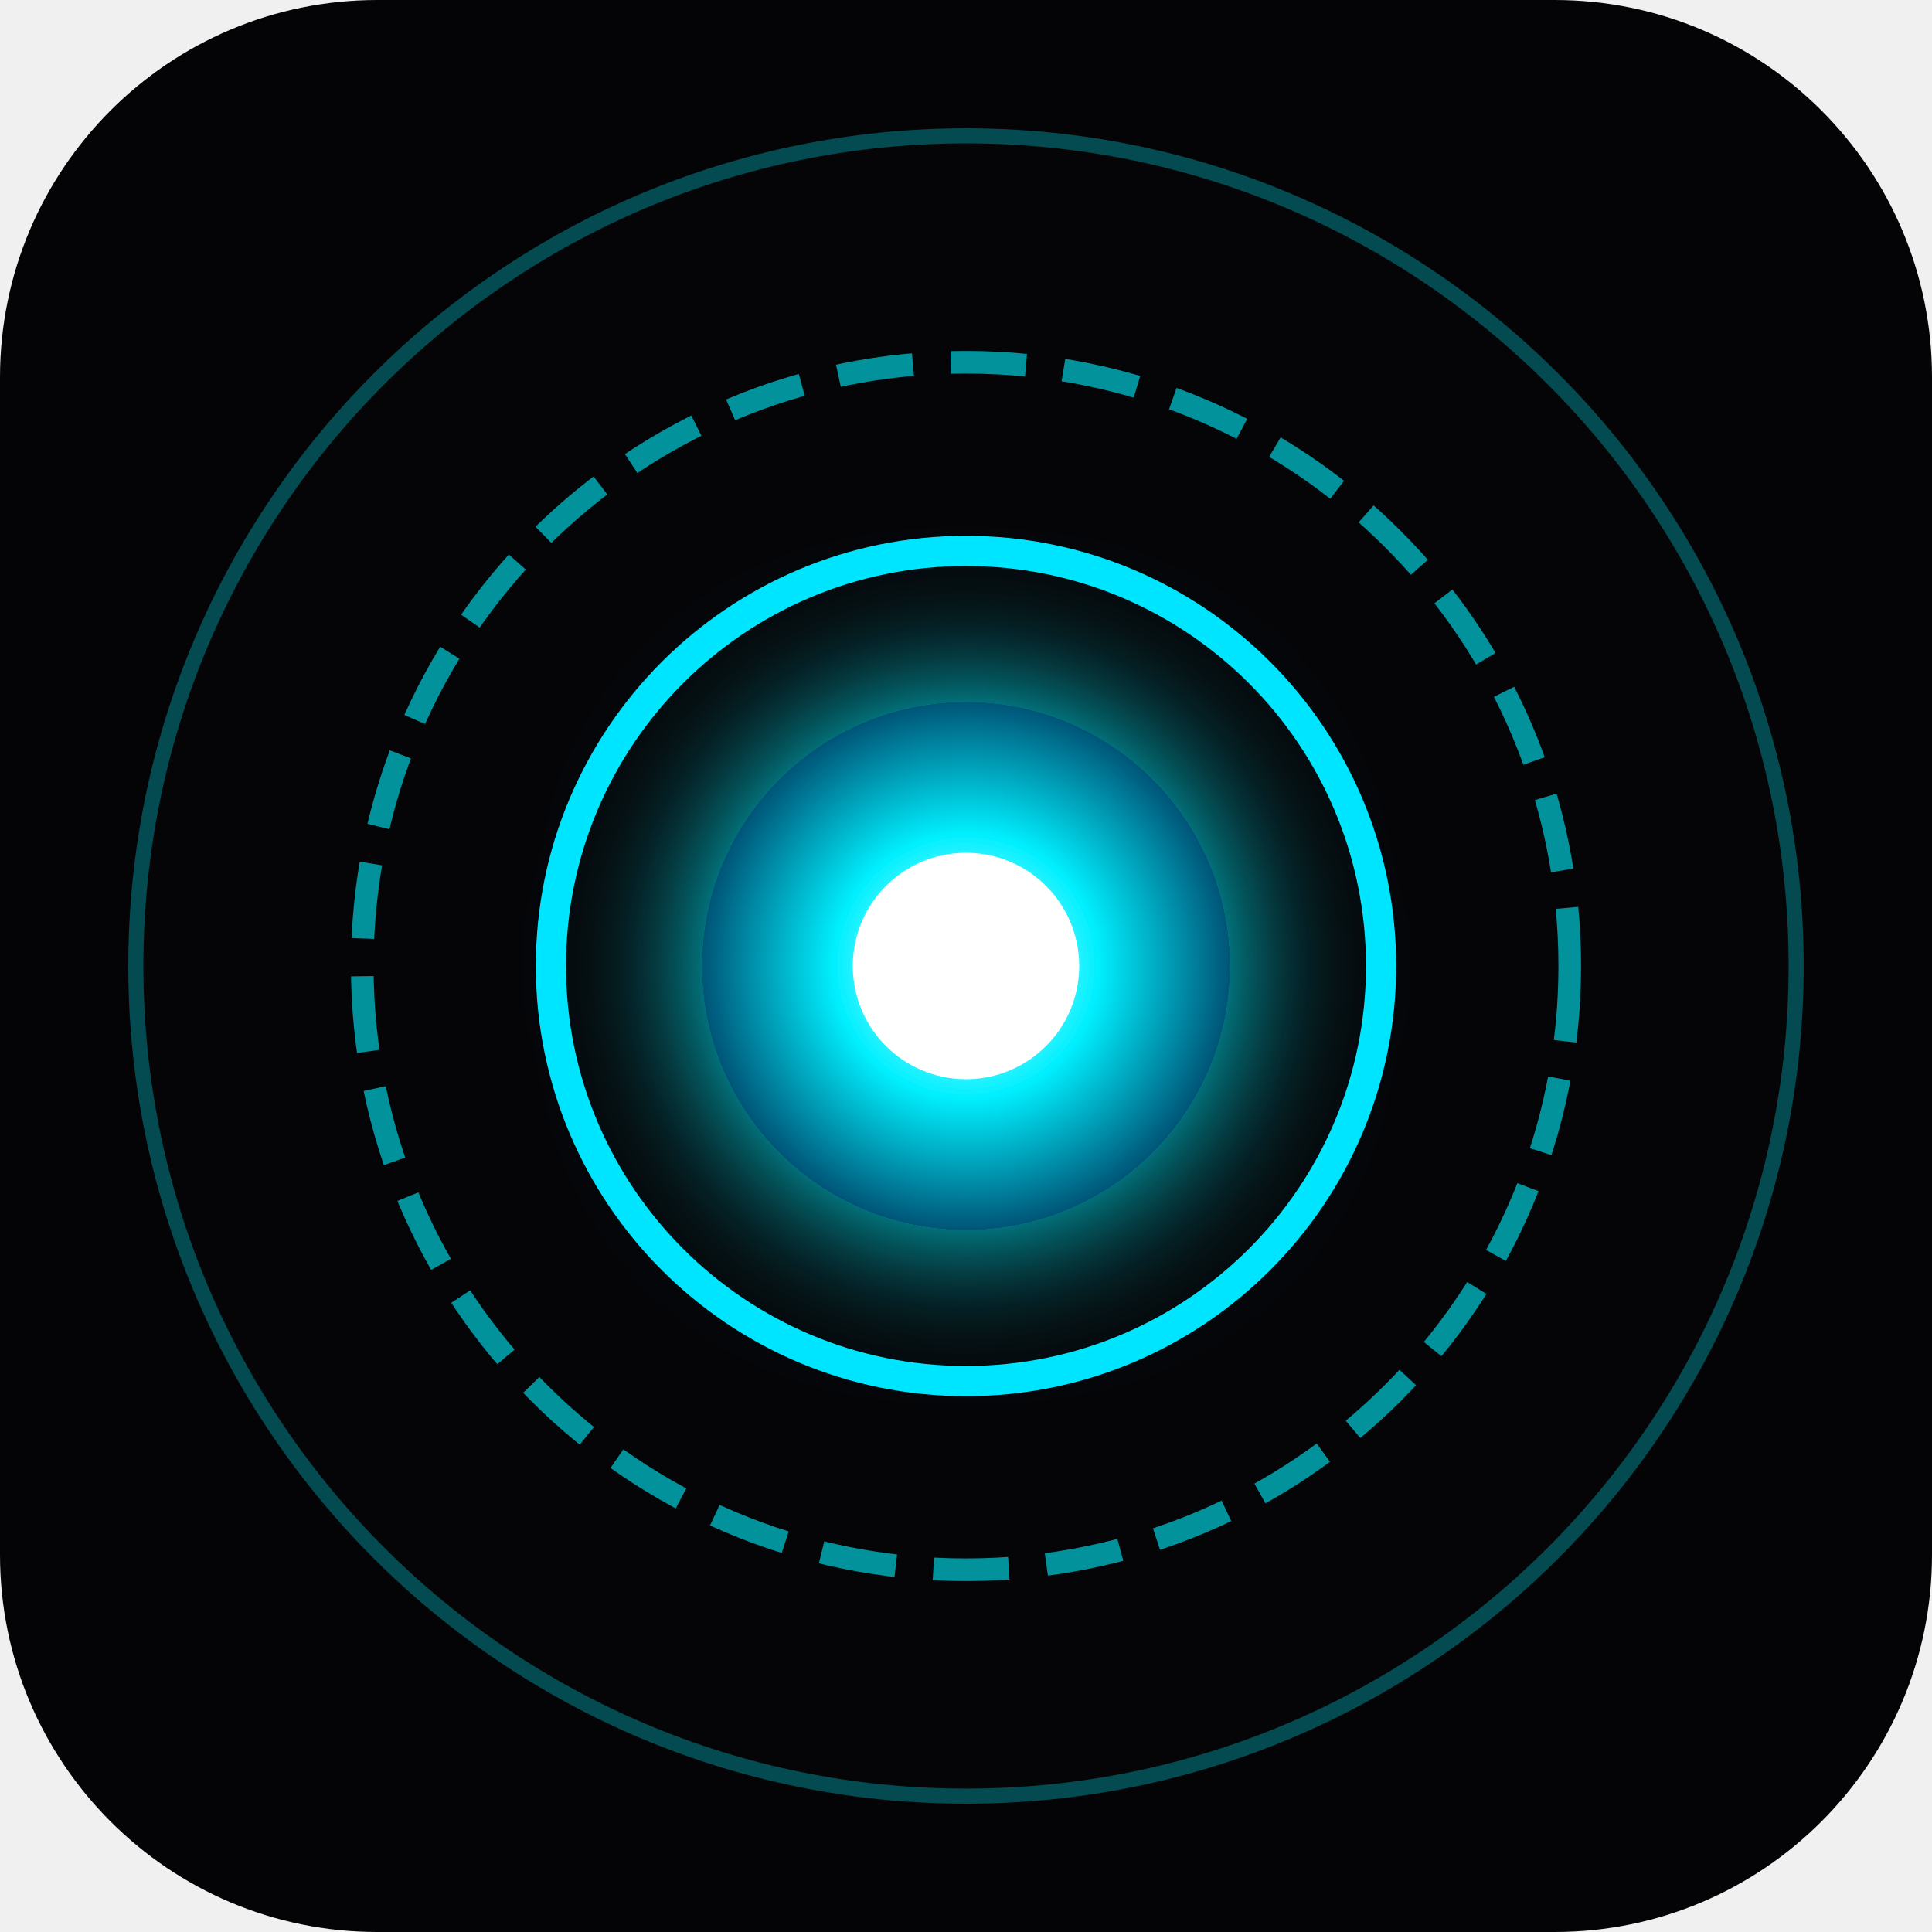
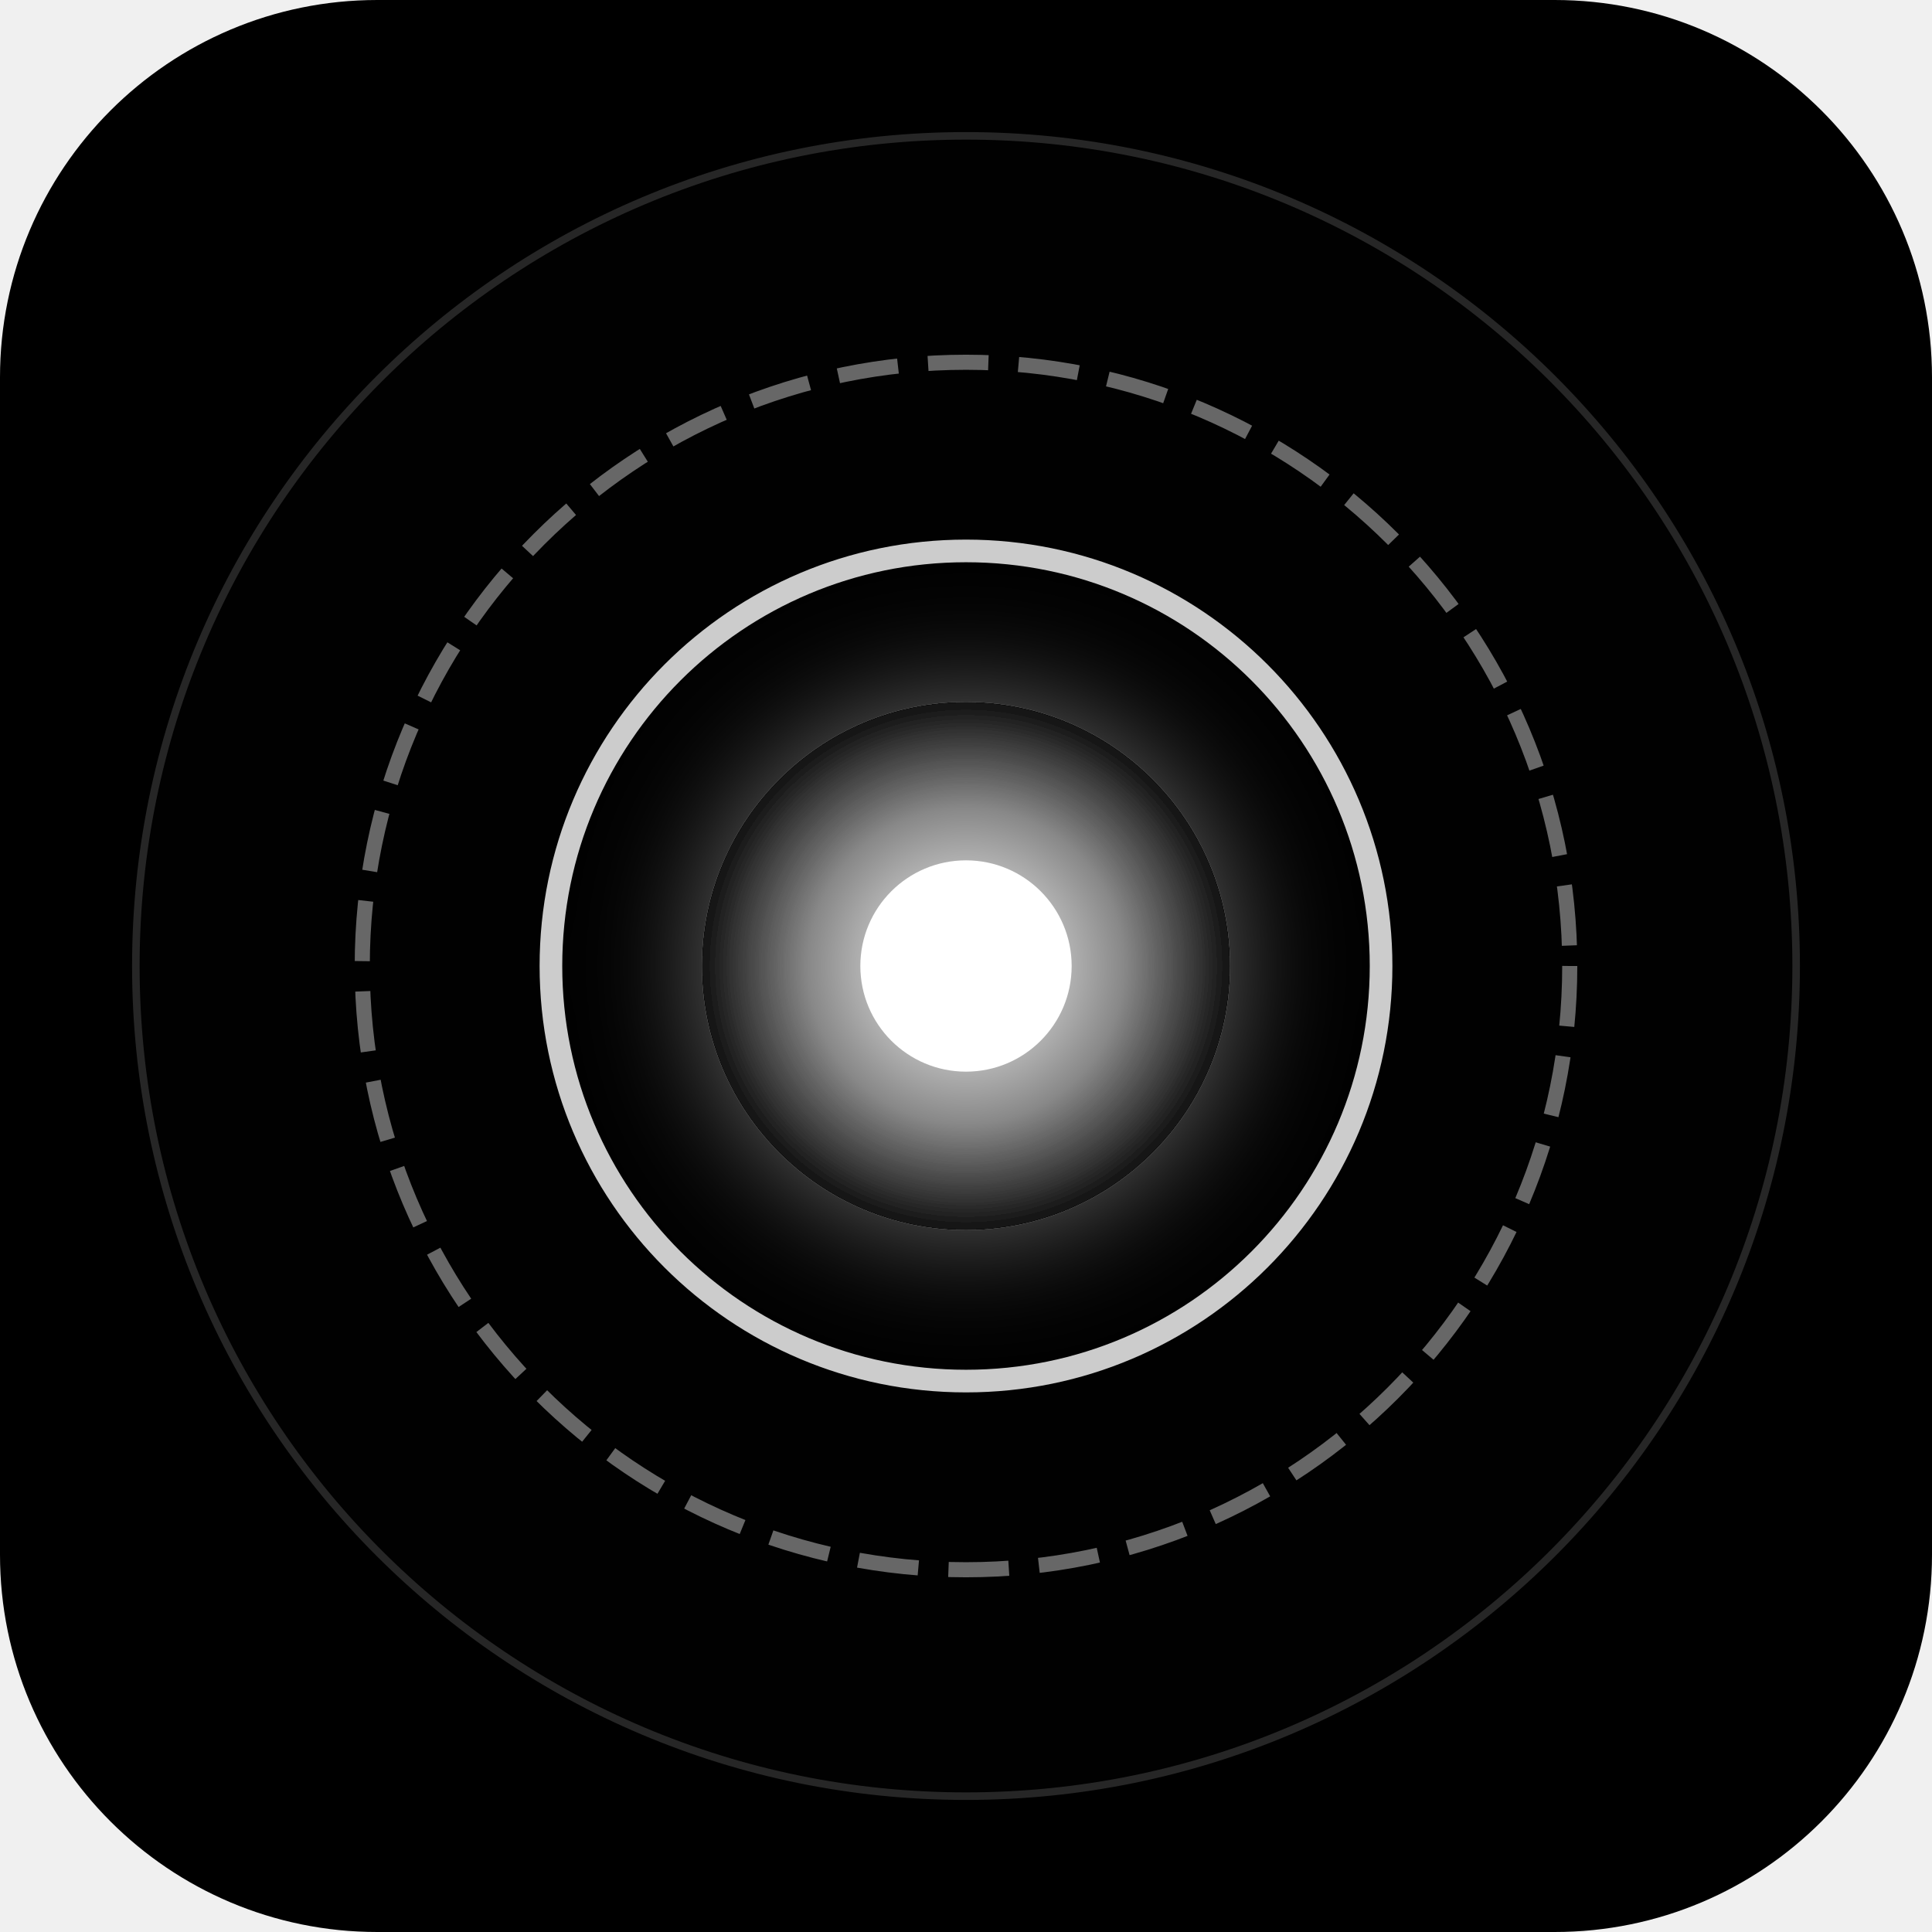
<svg xmlns="http://www.w3.org/2000/svg" viewBox="0 0 512 512" width="512" height="512">
-   <rect width="512" height="512" rx="100" fill="#040406" />
-   <circle cx="256" cy="256" r="220" fill="#08080c" stroke="#00f0ff" stroke-width="4" opacity="0.3" />
-   <circle cx="256" cy="256" r="160" fill="none" stroke="#00f0ff" stroke-width="6" stroke-dasharray="20 10" opacity="0.6" />
-   <circle cx="256" cy="256" r="110" fill="none" stroke="#00e5ff" stroke-width="8" />
-   <circle cx="256" cy="256" r="70" fill="url(#grad)" filter="drop-shadow(0 0 20px #00f0ff)" />
-   <circle cx="256" cy="256" r="30" fill="#ffffff" />
+   <rect width="512" height="512" rx="100" fill="#000000" />
+   <circle cx="256" cy="256" r="220" fill="#050505" stroke="#ffffff" stroke-width="2" opacity="0.15" />
+   <circle cx="256" cy="256" r="160" fill="none" stroke="#ffffff" stroke-width="4" stroke-dasharray="16 8" opacity="0.4" />
+   <circle cx="256" cy="256" r="110" fill="none" stroke="#ffffff" stroke-width="6" opacity="0.8" />
+   <circle cx="256" cy="256" r="70" fill="url(#grad)" filter="drop-shadow(0 0 16px rgba(255, 255, 255, 0.4))" />
+   <circle cx="256" cy="256" r="28" fill="#ffffff" />
  <defs>
    <radialGradient id="grad" cx="50%" cy="50%" r="50%">
      <stop offset="0%" stop-color="#ffffff" />
-       <stop offset="50%" stop-color="#00f0ff" />
-       <stop offset="100%" stop-color="#005577" />
+       <stop offset="60%" stop-color="#888888" />
+       <stop offset="100%" stop-color="#111111" />
    </radialGradient>
  </defs>
</svg>
